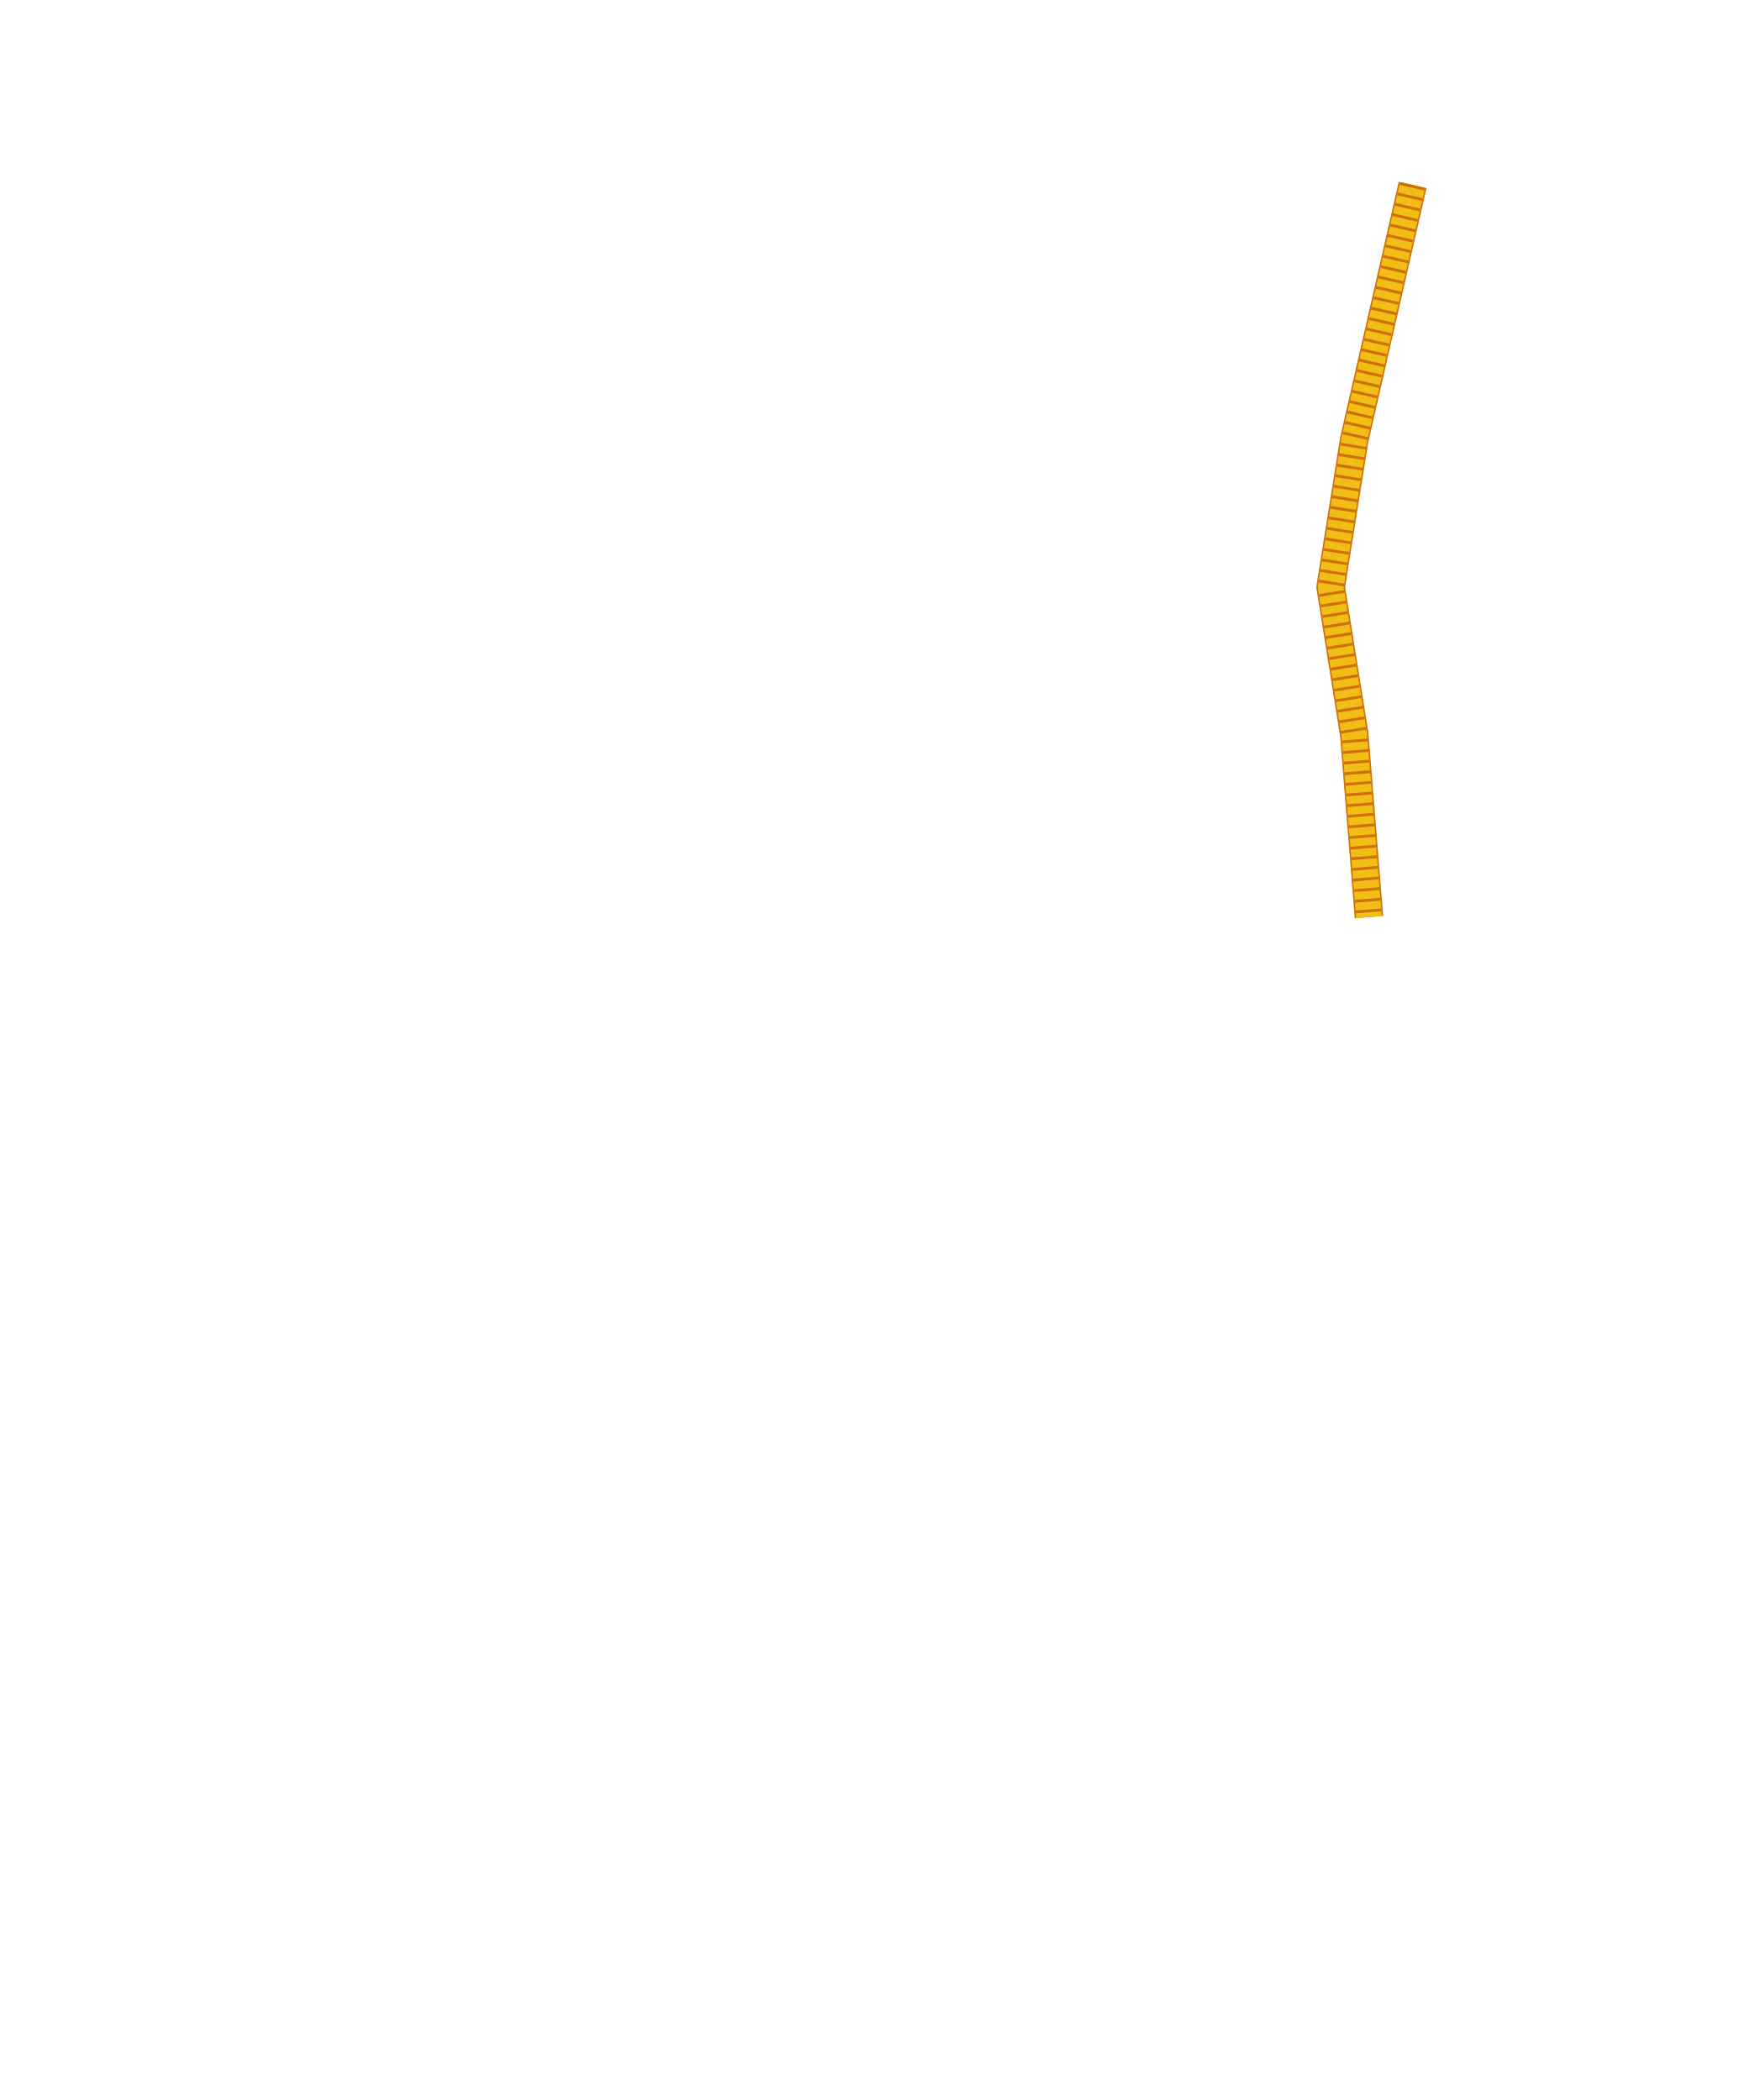
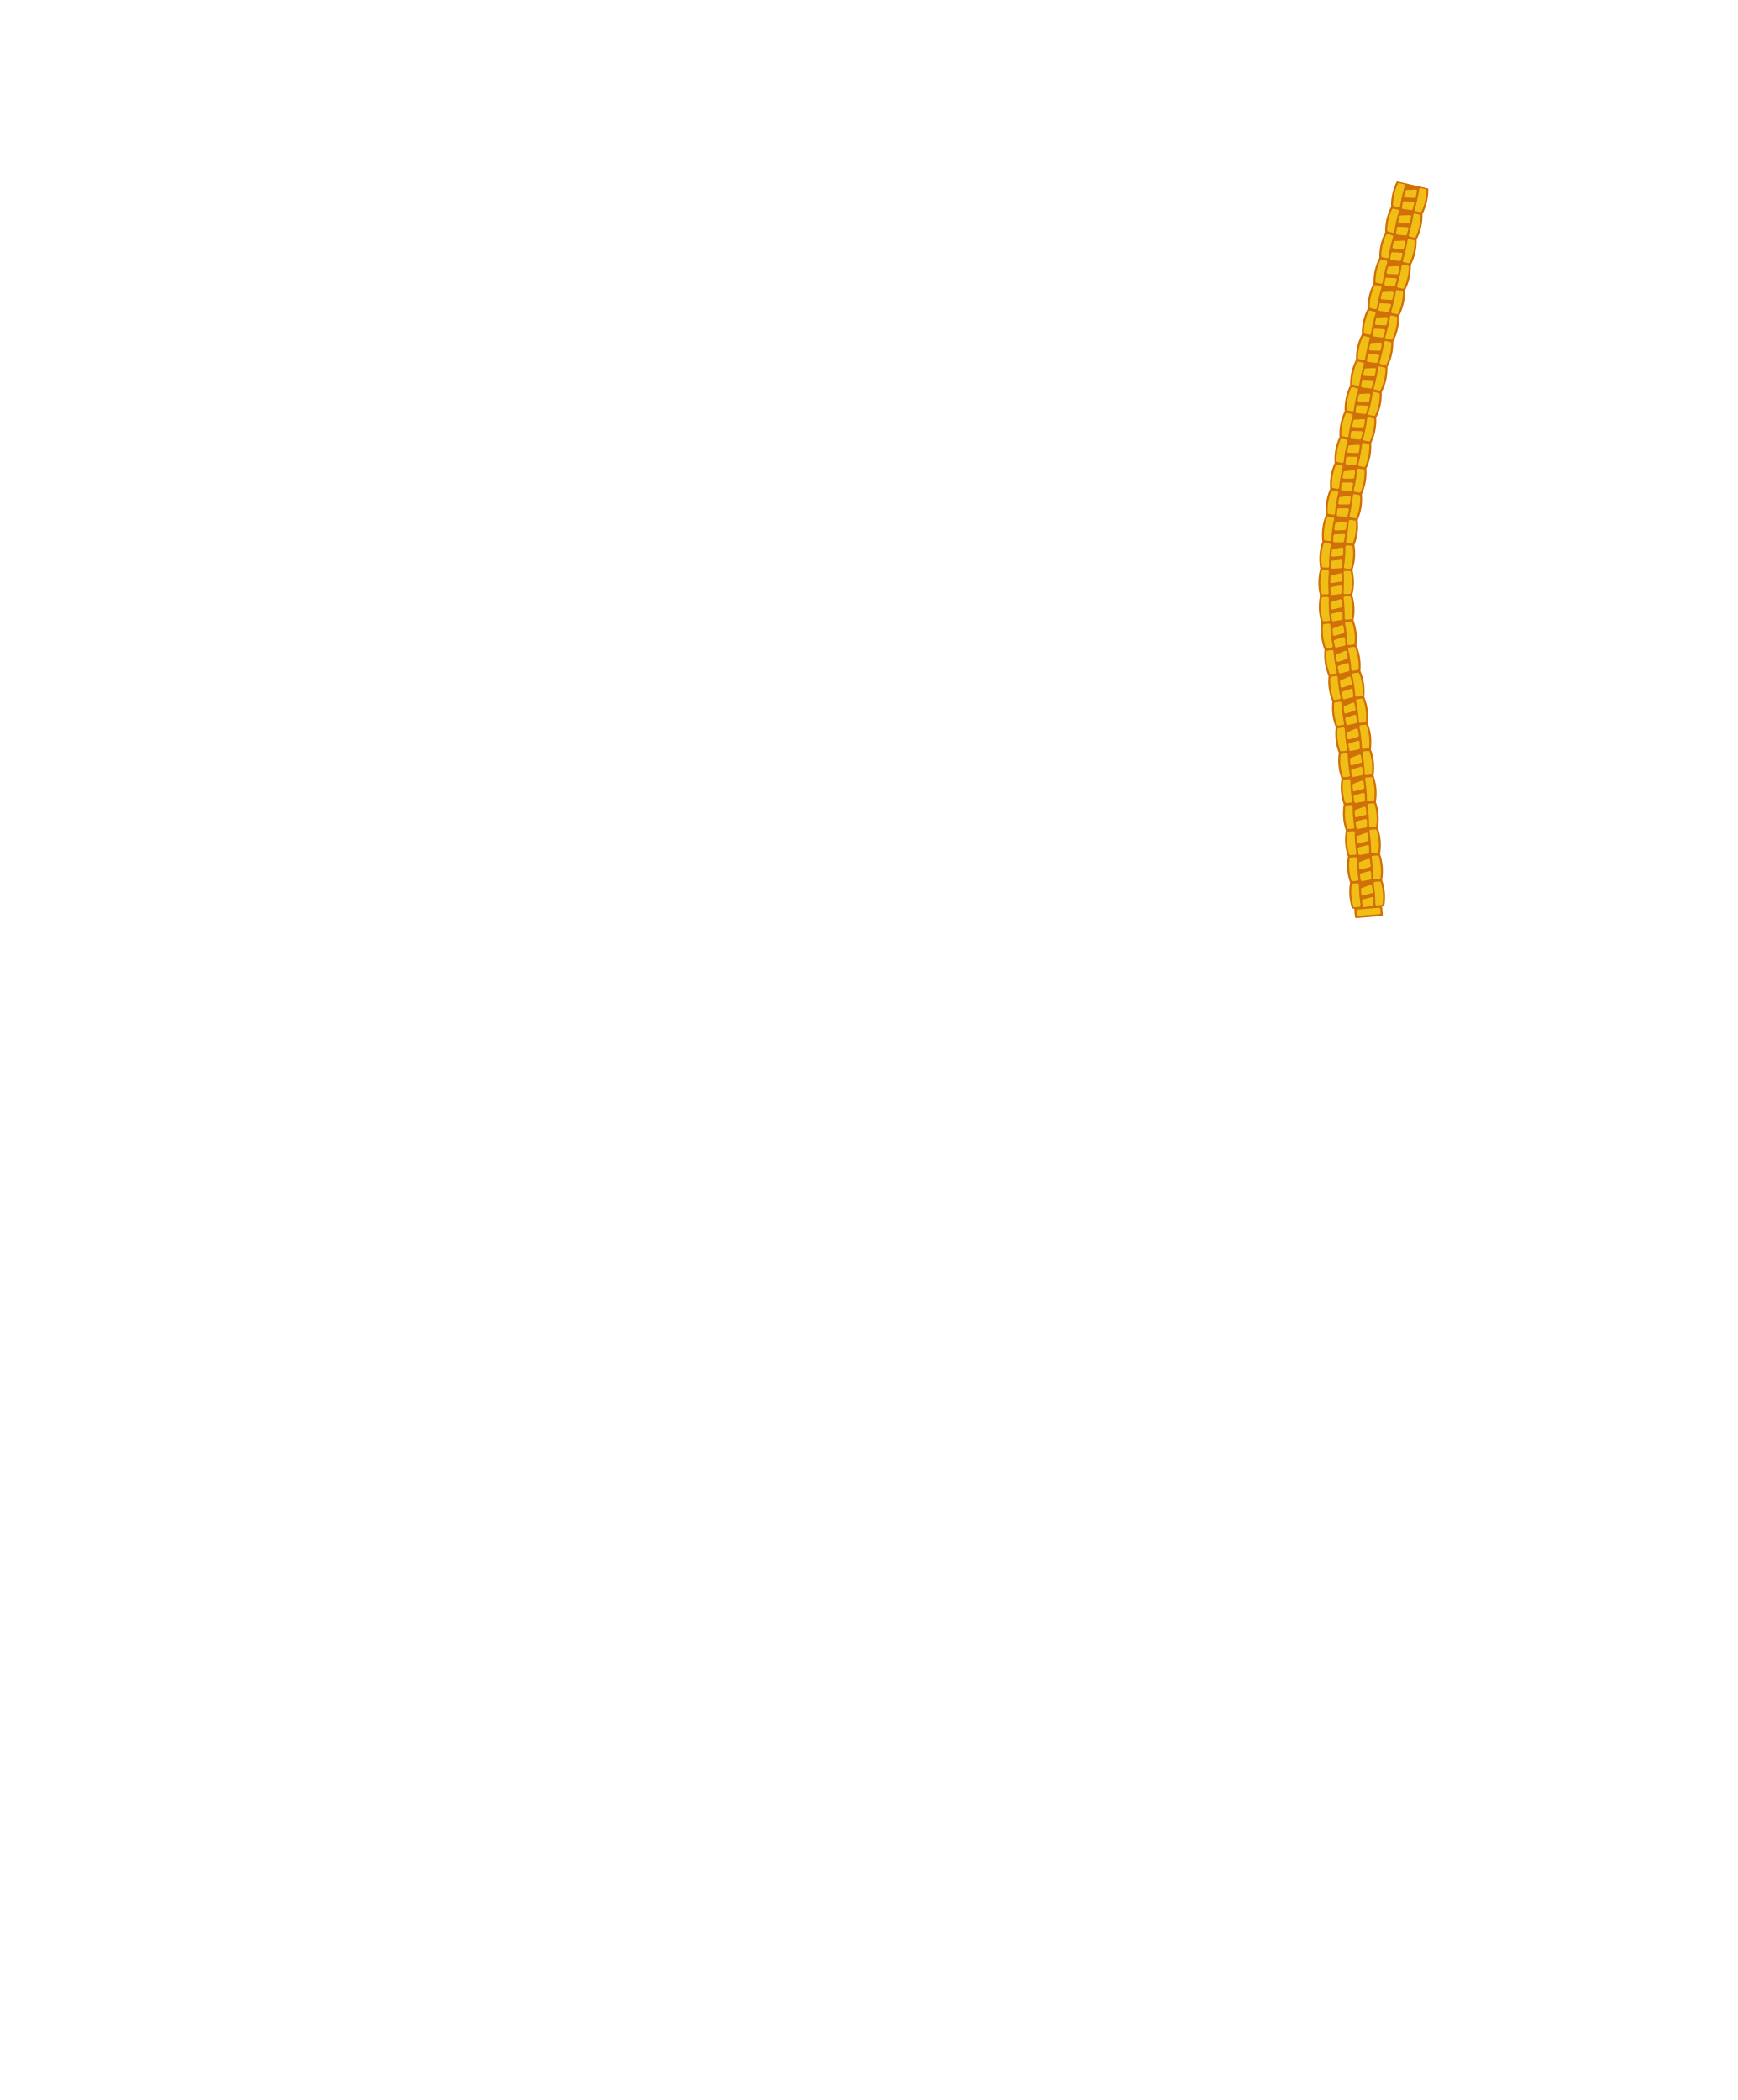
<svg xmlns="http://www.w3.org/2000/svg" width="24.388in" height="29.476in" viewBox="0 0 2438.83 2947.56" data-asset-id="garment-semiformal-class-a-coat-female-cord-national" data-source="original" data-units="0.01in">
  <defs>
    <linearGradient id="garment-semiformal-class-a-coat-female-cord-national__coatShade" gradientUnits="userSpaceOnUse" x1="-12" y1="0" x2="12" y2="0">
      <stop offset="0" stop-color="#000" stop-opacity=".30" />
      <stop offset=".12" stop-color="#000" stop-opacity=".08" />
      <stop offset=".3" stop-color="#000" stop-opacity="0" />
      <stop offset=".7" stop-color="#000" stop-opacity="0" />
      <stop offset=".88" stop-color="#000" stop-opacity=".08" />
      <stop offset="1" stop-color="#000" stop-opacity=".30" />
    </linearGradient>
    <linearGradient id="garment-semiformal-class-a-coat-female-cord-national__collarIn" x1="0" y1="0" x2="0" y2="1">
      <stop offset="0" stop-color="#7e8bb8" />
      <stop offset="1" stop-color="#b3bcdc" />
    </linearGradient>
    <linearGradient id="garment-semiformal-class-a-coat-female-cord-national__topLight" x1="0" y1="0" x2="0" y2="1">
      <stop offset="0" stop-color="#fff" stop-opacity=".10" />
      <stop offset="1" stop-color="#fff" stop-opacity="0" />
    </linearGradient>
    <radialGradient id="garment-semiformal-class-a-coat-female-cord-national__btn" cx=".4" cy=".35" r=".8">
      <stop offset="0" stop-color="#ffffff" />
      <stop offset=".6" stop-color="#cfd3da" />
      <stop offset="1" stop-color="#8d939e" />
    </radialGradient>
    <linearGradient id="garment-semiformal-class-a-coat-female-cord-national__plate" x1="0" y1="0" x2="0" y2="1">
      <stop offset="0" stop-color="#e4e6ea" />
      <stop offset="1" stop-color="#a9aeb8" />
    </linearGradient>
  </defs>
  <g id="garment-semiformal-class-a-coat-female-cord-national__art" transform="translate(1219.416 21.560) scale(88.000)">
    <g id="garment-semiformal-class-a-coat-female-cord-national__cord">
-       <path id="garment-semiformal-class-a-coat-female-cord-national__cord-path" d="M8.674,2.705L7.743,6.768L7.367,9.118L7.743,11.468L7.978,14.382" fill="none" stroke="#cf7009" stroke-width="0.455" stroke-linejoin="round" stroke-linecap="butt" />
-       <path d="M8.674,2.705L7.743,6.768L7.367,9.118L7.743,11.468L7.978,14.382" fill="none" stroke="#f1be16" stroke-width="0.409" stroke-linejoin="round" stroke-linecap="butt" />
-       <path d="M8.674,2.705L7.743,6.768L7.367,9.118L7.743,11.468L7.978,14.382" fill="none" stroke="#cf7009" stroke-width="0.409" stroke-dasharray="0.045 0.125" stroke-linejoin="round" stroke-linecap="butt" />
+       <path id="garment-semiformal-class-a-coat-female-cord-national__cord-path" d="M8.674,2.705L7.743,6.768L7.367,9.118L7.743,11.468L7.978,14.382" fill="none" stroke="none" />
+       <g id="garment-semiformal-class-a-coat-female-cord-national__braid">
+         <path fill="#cf7009" d="M8.423,2.647Q8.324,2.838 8.33,3.054L8.831,3.169Q8.93,2.977 8.924,2.762ZM8.33,3.054Q8.231,3.245 8.236,3.46L8.738,3.575Q8.837,3.384 8.831,3.169ZM8.236,3.46Q8.138,3.652 8.143,3.867L8.645,3.982Q8.744,3.79 8.738,3.575ZM8.143,3.867Q8.045,4.058 8.05,4.273L8.552,4.388Q8.651,4.197 8.645,3.982ZM8.05,4.273Q7.952,4.465 7.957,4.68L8.459,4.795Q8.558,4.603 8.552,4.388ZM7.957,4.68Q7.858,4.871 7.864,5.086L8.366,5.201Q8.465,5.01 8.459,4.795ZM7.864,5.086Q7.765,5.278 7.771,5.493L8.273,5.608Q8.371,5.417 8.366,5.201ZM7.771,5.493Q7.672,5.685 7.678,5.902L8.181,6.013Q8.279,5.822 8.273,5.608ZM7.678,5.902Q7.582,6.096 7.59,6.313L8.094,6.417Q8.19,6.226 8.181,6.013ZM7.59,6.313Q7.496,6.508 7.508,6.725L8.013,6.823Q8.105,6.63 8.094,6.417ZM7.508,6.725Q7.415,6.921 7.43,7.138L7.937,7.229Q8.027,7.036 8.013,6.823ZM7.43,7.138Q7.341,7.336 7.358,7.552L7.865,7.637Q7.953,7.442 7.937,7.229ZM7.358,7.552Q7.271,7.75 7.291,7.967L7.799,8.046Q7.885,7.85 7.865,7.637ZM7.291,7.967Q7.207,8.17 7.234,8.393L7.746,8.446Q7.823,8.255 7.799,8.046ZM7.234,8.393Q7.16,8.604 7.201,8.824L7.715,8.846Q7.781,8.65 7.746,8.446ZM7.201,8.824Q7.142,9.04 7.197,9.257L7.712,9.247Q7.764,9.047 7.715,8.846ZM7.197,9.257Q7.151,9.477 7.219,9.69L7.731,9.647Q7.772,9.444 7.712,9.247ZM7.219,9.69Q7.187,9.912 7.269,10.119L7.778,10.046Q7.805,9.841 7.731,9.647ZM7.269,10.119Q7.247,10.338 7.333,10.535L7.841,10.455Q7.861,10.24 7.778,10.046ZM7.333,10.535Q7.311,10.747 7.394,10.943L7.903,10.871Q7.926,10.655 7.841,10.455ZM7.394,10.943Q7.369,11.155 7.448,11.353L7.959,11.289Q7.985,11.073 7.903,10.871ZM7.448,11.353Q7.42,11.564 7.497,11.763L8.008,11.707Q8.038,11.491 7.959,11.289ZM7.497,11.763Q7.465,11.974 7.539,12.174L8.051,12.126Q8.084,11.911 8.008,11.707ZM7.539,12.174Q7.504,12.384 7.575,12.586L8.088,12.544Q8.124,12.331 8.051,12.126ZM7.575,12.586Q7.538,12.798 7.609,13.002L8.121,12.96Q8.158,12.748 8.088,12.544ZM7.609,13.002Q7.572,13.214 7.642,13.417L8.155,13.376Q8.192,13.164 8.121,12.96ZM7.642,13.417Q7.605,13.63 7.676,13.833L8.188,13.792Q8.225,13.58 8.155,13.376ZM7.676,13.833Q7.639,14.045 7.709,14.249L8.222,14.207Q8.259,13.995 8.188,13.792Z" />
+         <path fill="#cf7009" stroke="#cf7009" stroke-width="0.044" stroke-linejoin="round" d="M7.765,14.246L8.166,14.214L8.177,14.344L7.776,14.376Z" />
+         <path fill="#f1be16" stroke="#f1be16" stroke-width="0.044" stroke-linejoin="round" d="M8.457,2.698Q8.386,2.853 8.383,3.023L8.453,3.039Q8.477,2.874 8.527,2.714ZM8.871,2.793Q8.868,2.963 8.797,3.118L8.727,3.102Q8.777,2.942 8.801,2.777ZM8.579,2.808L8.72,2.801Q8.713,2.846 8.703,2.89L8.56,2.883Q8.569,2.845 8.579,2.808ZM8.539,2.987L8.678,2.994Q8.666,3.039 8.653,3.083L8.526,3.067Q8.531,3.027 8.539,2.987ZM8.364,3.105Q8.293,3.259 8.29,3.429L8.36,3.446Q8.384,3.28 8.434,3.121ZM8.778,3.2Q8.774,3.369 8.704,3.524L8.634,3.508Q8.684,3.349 8.708,3.183ZM8.486,3.214L8.627,3.208Q8.619,3.253 8.61,3.297L8.467,3.289Q8.476,3.252 8.486,3.214ZM8.446,3.393L8.585,3.401Q8.573,3.445 8.559,3.49L8.433,3.474Q8.438,3.433 8.446,3.393ZM8.271,3.511Q8.2,3.666 8.196,3.836L8.267,3.852Q8.291,3.687 8.341,3.527ZM8.685,3.606Q8.681,3.776 8.611,3.931L8.54,3.915Q8.591,3.755 8.615,3.59ZM8.393,3.621L8.534,3.615Q8.526,3.659 8.517,3.703L8.374,3.696Q8.383,3.658 8.393,3.621ZM8.353,3.8L8.492,3.807Q8.48,3.852 8.466,3.896L8.34,3.88Q8.345,3.84 8.353,3.8ZM8.178,3.918Q8.107,4.072 8.103,4.242L8.174,4.259Q8.198,4.093 8.248,3.934ZM8.592,4.013Q8.588,4.183 8.518,4.337L8.447,4.321Q8.497,4.162 8.522,3.996ZM8.3,4.027L8.441,4.021Q8.433,4.066 8.424,4.11L8.281,4.102Q8.29,4.065 8.3,4.027ZM8.259,4.206L8.399,4.214Q8.387,4.258 8.373,4.303L8.246,4.287Q8.252,4.246 8.259,4.206ZM8.085,4.324Q8.014,4.479 8.01,4.649L8.081,4.665Q8.105,4.5 8.155,4.34ZM8.499,4.419Q8.495,4.589 8.425,4.744L8.354,4.728Q8.404,4.568 8.429,4.403ZM8.207,4.434L8.348,4.428Q8.34,4.472 8.331,4.516L8.188,4.509Q8.197,4.471 8.207,4.434ZM8.166,4.613L8.306,4.62Q8.294,4.665 8.28,4.709L8.153,4.693Q8.159,4.653 8.166,4.613ZM7.992,4.731Q7.921,4.886 7.917,5.056L7.987,5.072Q8.012,4.906 8.062,4.747ZM8.406,4.826Q8.402,4.996 8.332,5.15L8.261,5.134Q8.311,4.975 8.336,4.809ZM8.114,4.84L8.255,4.834Q8.247,4.879 8.238,4.923L8.095,4.915Q8.104,4.878 8.114,4.84ZM8.073,5.019L8.213,5.027Q8.201,5.072 8.187,5.116L8.06,5.1Q8.066,5.059 8.073,5.019ZM7.898,5.137Q7.828,5.292 7.824,5.462L7.894,5.478Q7.919,5.313 7.969,5.153ZM8.313,5.232Q8.309,5.402 8.238,5.557L8.168,5.541Q8.218,5.381 8.242,5.216ZM8.021,5.247L8.161,5.241Q8.154,5.285 8.145,5.329L8.002,5.322Q8.011,5.284 8.021,5.247ZM7.98,5.426L8.12,5.433Q8.108,5.478 8.094,5.522L7.967,5.506Q7.973,5.466 7.98,5.426ZM7.805,5.544Q7.735,5.699 7.731,5.87L7.802,5.886Q7.826,5.72 7.876,5.56ZM8.22,5.639Q8.216,5.808 8.146,5.962L8.076,5.947Q8.125,5.787 8.149,5.622ZM7.928,5.653L8.068,5.647Q8.061,5.692 8.052,5.736L7.909,5.729Q7.918,5.691 7.928,5.653ZM7.888,5.833L8.027,5.84Q8.015,5.884 8.002,5.929L7.875,5.913Q7.88,5.873 7.888,5.833ZM7.713,5.952Q7.644,6.109 7.643,6.28L7.713,6.295Q7.735,6.129 7.784,5.968ZM8.128,6.044Q8.127,6.213 8.059,6.367L7.988,6.353Q8.036,6.193 8.058,6.028ZM7.837,6.061L7.977,6.053Q7.97,6.098 7.961,6.142L7.819,6.137Q7.827,6.099 7.837,6.061ZM7.798,6.241L7.938,6.246Q7.927,6.291 7.914,6.336L7.787,6.322Q7.792,6.281 7.798,6.241ZM7.626,6.363Q7.559,6.521 7.559,6.692L7.63,6.706Q7.65,6.539 7.696,6.378ZM8.042,6.449Q8.043,6.618 7.977,6.774L7.906,6.76Q7.951,6.599 7.971,6.434ZM7.75,6.47L7.891,6.461Q7.884,6.505 7.876,6.549L7.733,6.546Q7.741,6.508 7.75,6.47ZM7.715,6.651L7.854,6.654Q7.844,6.699 7.831,6.744L7.704,6.732Q7.709,6.691 7.715,6.651ZM7.543,6.775Q7.479,6.933 7.482,7.104L7.553,7.117Q7.57,6.95 7.614,6.788ZM7.961,6.855Q7.964,7.024 7.9,7.181L7.829,7.168Q7.872,7.007 7.89,6.841ZM7.67,6.88L7.81,6.869Q7.804,6.914 7.797,6.958L7.654,6.956Q7.661,6.918 7.67,6.88ZM7.636,7.061L7.776,7.062Q7.766,7.108 7.754,7.152L7.627,7.142Q7.631,7.102 7.636,7.061ZM7.467,7.187Q7.404,7.347 7.409,7.518L7.48,7.53Q7.496,7.363 7.538,7.2ZM7.885,7.263Q7.89,7.431 7.828,7.589L7.757,7.577Q7.798,7.415 7.814,7.25ZM7.594,7.291L7.734,7.278Q7.729,7.323 7.722,7.367L7.579,7.367Q7.586,7.329 7.594,7.291ZM7.563,7.473L7.703,7.472Q7.694,7.518 7.682,7.562L7.554,7.554Q7.558,7.513 7.563,7.473ZM7.395,7.601Q7.334,7.761 7.341,7.932L7.413,7.943Q7.426,7.776 7.466,7.613ZM7.815,7.671Q7.822,7.84 7.761,7.998L7.69,7.987Q7.729,7.825 7.744,7.659ZM7.524,7.703L7.664,7.688Q7.659,7.733 7.653,7.778L7.51,7.779Q7.516,7.741 7.524,7.703ZM7.495,7.885L7.635,7.883Q7.626,7.928 7.615,7.973L7.487,7.966Q7.49,7.925 7.495,7.885ZM7.328,8.016Q7.27,8.179 7.283,8.354L7.354,8.362Q7.363,8.191 7.399,8.027ZM7.748,8.079Q7.759,8.246 7.705,8.401L7.633,8.393Q7.667,8.234 7.677,8.069ZM7.459,8.116L7.598,8.099Q7.595,8.144 7.589,8.188L7.446,8.193Q7.452,8.155 7.459,8.116ZM7.434,8.3L7.574,8.293Q7.566,8.338 7.558,8.383L7.43,8.382Q7.431,8.341 7.434,8.3ZM7.274,8.44Q7.224,8.609 7.248,8.783L7.32,8.787Q7.317,8.616 7.346,8.447ZM7.697,8.482Q7.717,8.645 7.673,8.804L7.601,8.8Q7.624,8.638 7.625,8.475ZM7.409,8.534L7.548,8.509Q7.546,8.554 7.543,8.598L7.401,8.612Q7.404,8.573 7.409,8.534ZM7.396,8.719L7.535,8.704Q7.531,8.75 7.525,8.795L7.397,8.802Q7.396,8.761 7.396,8.719ZM7.244,8.869Q7.206,9.041 7.241,9.213L7.313,9.212Q7.3,9.042 7.316,8.872ZM7.669,8.885Q7.7,9.047 7.666,9.207L7.594,9.208Q7.607,9.046 7.597,8.882ZM7.386,8.955L7.522,8.921Q7.524,8.966 7.524,9.011L7.383,9.033Q7.384,8.994 7.386,8.955ZM7.384,9.14L7.521,9.116Q7.52,9.162 7.518,9.208L7.391,9.223Q7.386,9.182 7.384,9.14ZM7.243,9.3Q7.215,9.473 7.26,9.643L7.332,9.638Q7.308,9.469 7.315,9.298ZM7.668,9.289Q7.708,9.448 7.684,9.611L7.612,9.616Q7.615,9.453 7.596,9.29ZM7.388,9.376L7.523,9.334Q7.526,9.379 7.53,9.423L7.391,9.454Q7.388,9.415 7.388,9.376ZM7.399,9.561L7.535,9.529Q7.536,9.575 7.535,9.621L7.409,9.643Q7.404,9.602 7.399,9.561ZM7.267,9.729Q7.25,9.904 7.307,10.071L7.378,10.061Q7.343,9.894 7.339,9.723ZM7.691,9.691Q7.741,9.848 7.728,10.012L7.657,10.022Q7.648,9.859 7.619,9.698ZM7.419,9.796L7.55,9.746Q7.557,9.79 7.562,9.834L7.425,9.874Q7.421,9.835 7.419,9.796ZM7.44,9.981L7.573,9.939Q7.578,9.985 7.581,10.031L7.457,10.061Q7.447,10.021 7.44,9.981ZM7.319,10.155Q7.311,10.328 7.37,10.486L7.442,10.475Q7.403,10.313 7.39,10.145ZM7.739,10.094Q7.798,10.25 7.79,10.421L7.719,10.432Q7.706,10.265 7.668,10.104ZM7.473,10.213L7.601,10.156Q7.611,10.2 7.618,10.244L7.483,10.29Q7.477,10.252 7.473,10.213ZM7.502,10.395L7.634,10.35Q7.64,10.396 7.644,10.442L7.52,10.474Q7.51,10.435 7.502,10.395ZM7.383,10.569Q7.374,10.737 7.432,10.896L7.503,10.886Q7.467,10.724 7.455,10.558ZM7.803,10.504Q7.863,10.665 7.853,10.836L7.782,10.846Q7.771,10.678 7.732,10.515ZM7.537,10.625L7.666,10.568Q7.675,10.612 7.683,10.657L7.547,10.702Q7.542,10.664 7.537,10.625ZM7.565,10.806L7.698,10.763Q7.703,10.809 7.706,10.855L7.582,10.886Q7.572,10.846 7.565,10.806ZM7.444,10.978Q7.432,11.147 7.487,11.306L7.559,11.297Q7.524,11.134 7.515,10.968ZM7.865,10.919Q7.921,11.081 7.909,11.252L7.838,11.262Q7.829,11.094 7.793,10.93ZM7.597,11.037L7.726,10.982Q7.735,11.026 7.742,11.071L7.606,11.114Q7.601,11.075 7.597,11.037ZM7.622,11.219L7.755,11.177Q7.76,11.223 7.762,11.27L7.637,11.298Q7.629,11.259 7.622,11.219ZM7.498,11.389Q7.484,11.557 7.537,11.717L7.608,11.709Q7.576,11.546 7.569,11.38ZM7.92,11.336Q7.974,11.499 7.959,11.67L7.888,11.678Q7.881,11.51 7.848,11.345ZM7.65,11.45L7.78,11.396Q7.789,11.441 7.795,11.485L7.658,11.527Q7.653,11.488 7.65,11.45ZM7.672,11.632L7.806,11.592Q7.81,11.638 7.811,11.685L7.686,11.711Q7.678,11.672 7.672,11.632ZM7.546,11.8Q7.529,11.968 7.579,12.129L7.651,12.122Q7.622,11.958 7.617,11.792ZM7.968,11.754Q8.02,11.917 8.002,12.088L7.931,12.095Q7.927,11.927 7.897,11.761ZM7.697,11.863L7.828,11.812Q7.835,11.856 7.841,11.901L7.703,11.94Q7.699,11.902 7.697,11.863ZM7.716,12.045L7.851,12.008Q7.854,12.054 7.855,12.101L7.729,12.125Q7.722,12.085 7.716,12.045ZM7.587,12.211Q7.568,12.379 7.616,12.541L7.688,12.535Q7.661,12.371 7.659,12.205ZM8.011,12.172Q8.06,12.336 8.04,12.506L7.968,12.512Q7.967,12.344 7.939,12.178ZM7.738,12.277L7.87,12.227Q7.876,12.272 7.881,12.317L7.743,12.354Q7.74,12.316 7.738,12.277ZM7.754,12.46L7.889,12.424Q7.891,12.47 7.892,12.517L7.766,12.54Q7.759,12.5 7.754,12.46ZM7.623,12.624Q7.602,12.793 7.65,12.956L7.722,12.951Q7.695,12.786 7.695,12.618ZM8.047,12.59Q8.094,12.753 8.073,12.922L8.002,12.928Q8.001,12.761 7.975,12.596ZM7.773,12.692L7.905,12.644Q7.911,12.688 7.916,12.733L7.777,12.769Q7.774,12.731 7.773,12.692ZM7.788,12.875L7.923,12.84Q7.925,12.886 7.925,12.933L7.8,12.956Q7.793,12.915 7.788,12.875ZM7.657,13.04Q7.636,13.209 7.683,13.372L7.755,13.366Q7.729,13.201 7.728,13.034ZM8.08,13.006Q8.128,13.169 8.107,13.338L8.035,13.344Q8.035,13.177 8.008,13.011ZM7.806,13.108L7.939,13.059Q7.945,13.104 7.949,13.149L7.811,13.185Q7.808,13.146 7.806,13.108ZM7.821,13.291L7.957,13.256Q7.959,13.302 7.959,13.348L7.833,13.371Q7.827,13.331 7.821,13.291ZM7.69,13.456Q7.669,13.624 7.717,13.788L7.789,13.782Q7.762,13.617 7.762,13.45ZM8.114,13.421Q8.161,13.585 8.141,13.754L8.069,13.759Q8.068,13.592 8.042,13.427ZM7.84,13.523L7.972,13.475Q7.978,13.52 7.983,13.565L7.844,13.601Q7.841,13.562 7.84,13.523ZM7.855,13.706L7.99,13.671Q7.992,13.718 7.992,13.764L7.867,13.787Q7.86,13.747 7.855,13.706ZM7.724,13.871Q7.703,14.04 7.75,14.204L7.822,14.198Q7.796,14.033 7.795,13.866ZM8.147,13.837Q8.195,14 8.174,14.169L8.102,14.175Q8.102,14.008 8.075,13.843ZM7.873,13.939L8.005,13.891Q8.012,13.936 8.016,13.98L7.878,14.016Q7.875,13.978 7.873,13.939ZM7.888,14.122L8.024,14.087Q8.026,14.133 8.026,14.18L7.9,14.203Q7.894,14.162 7.888,14.122Z" />
+         <path fill="#f1be16" stroke="#f1be16" stroke-width="0.044" stroke-linejoin="round" d="M7.8,14.284L8.137,14.256L8.142,14.314L7.805,14.341Z" />
+       </g>
    </g>
  </g>
</svg>
